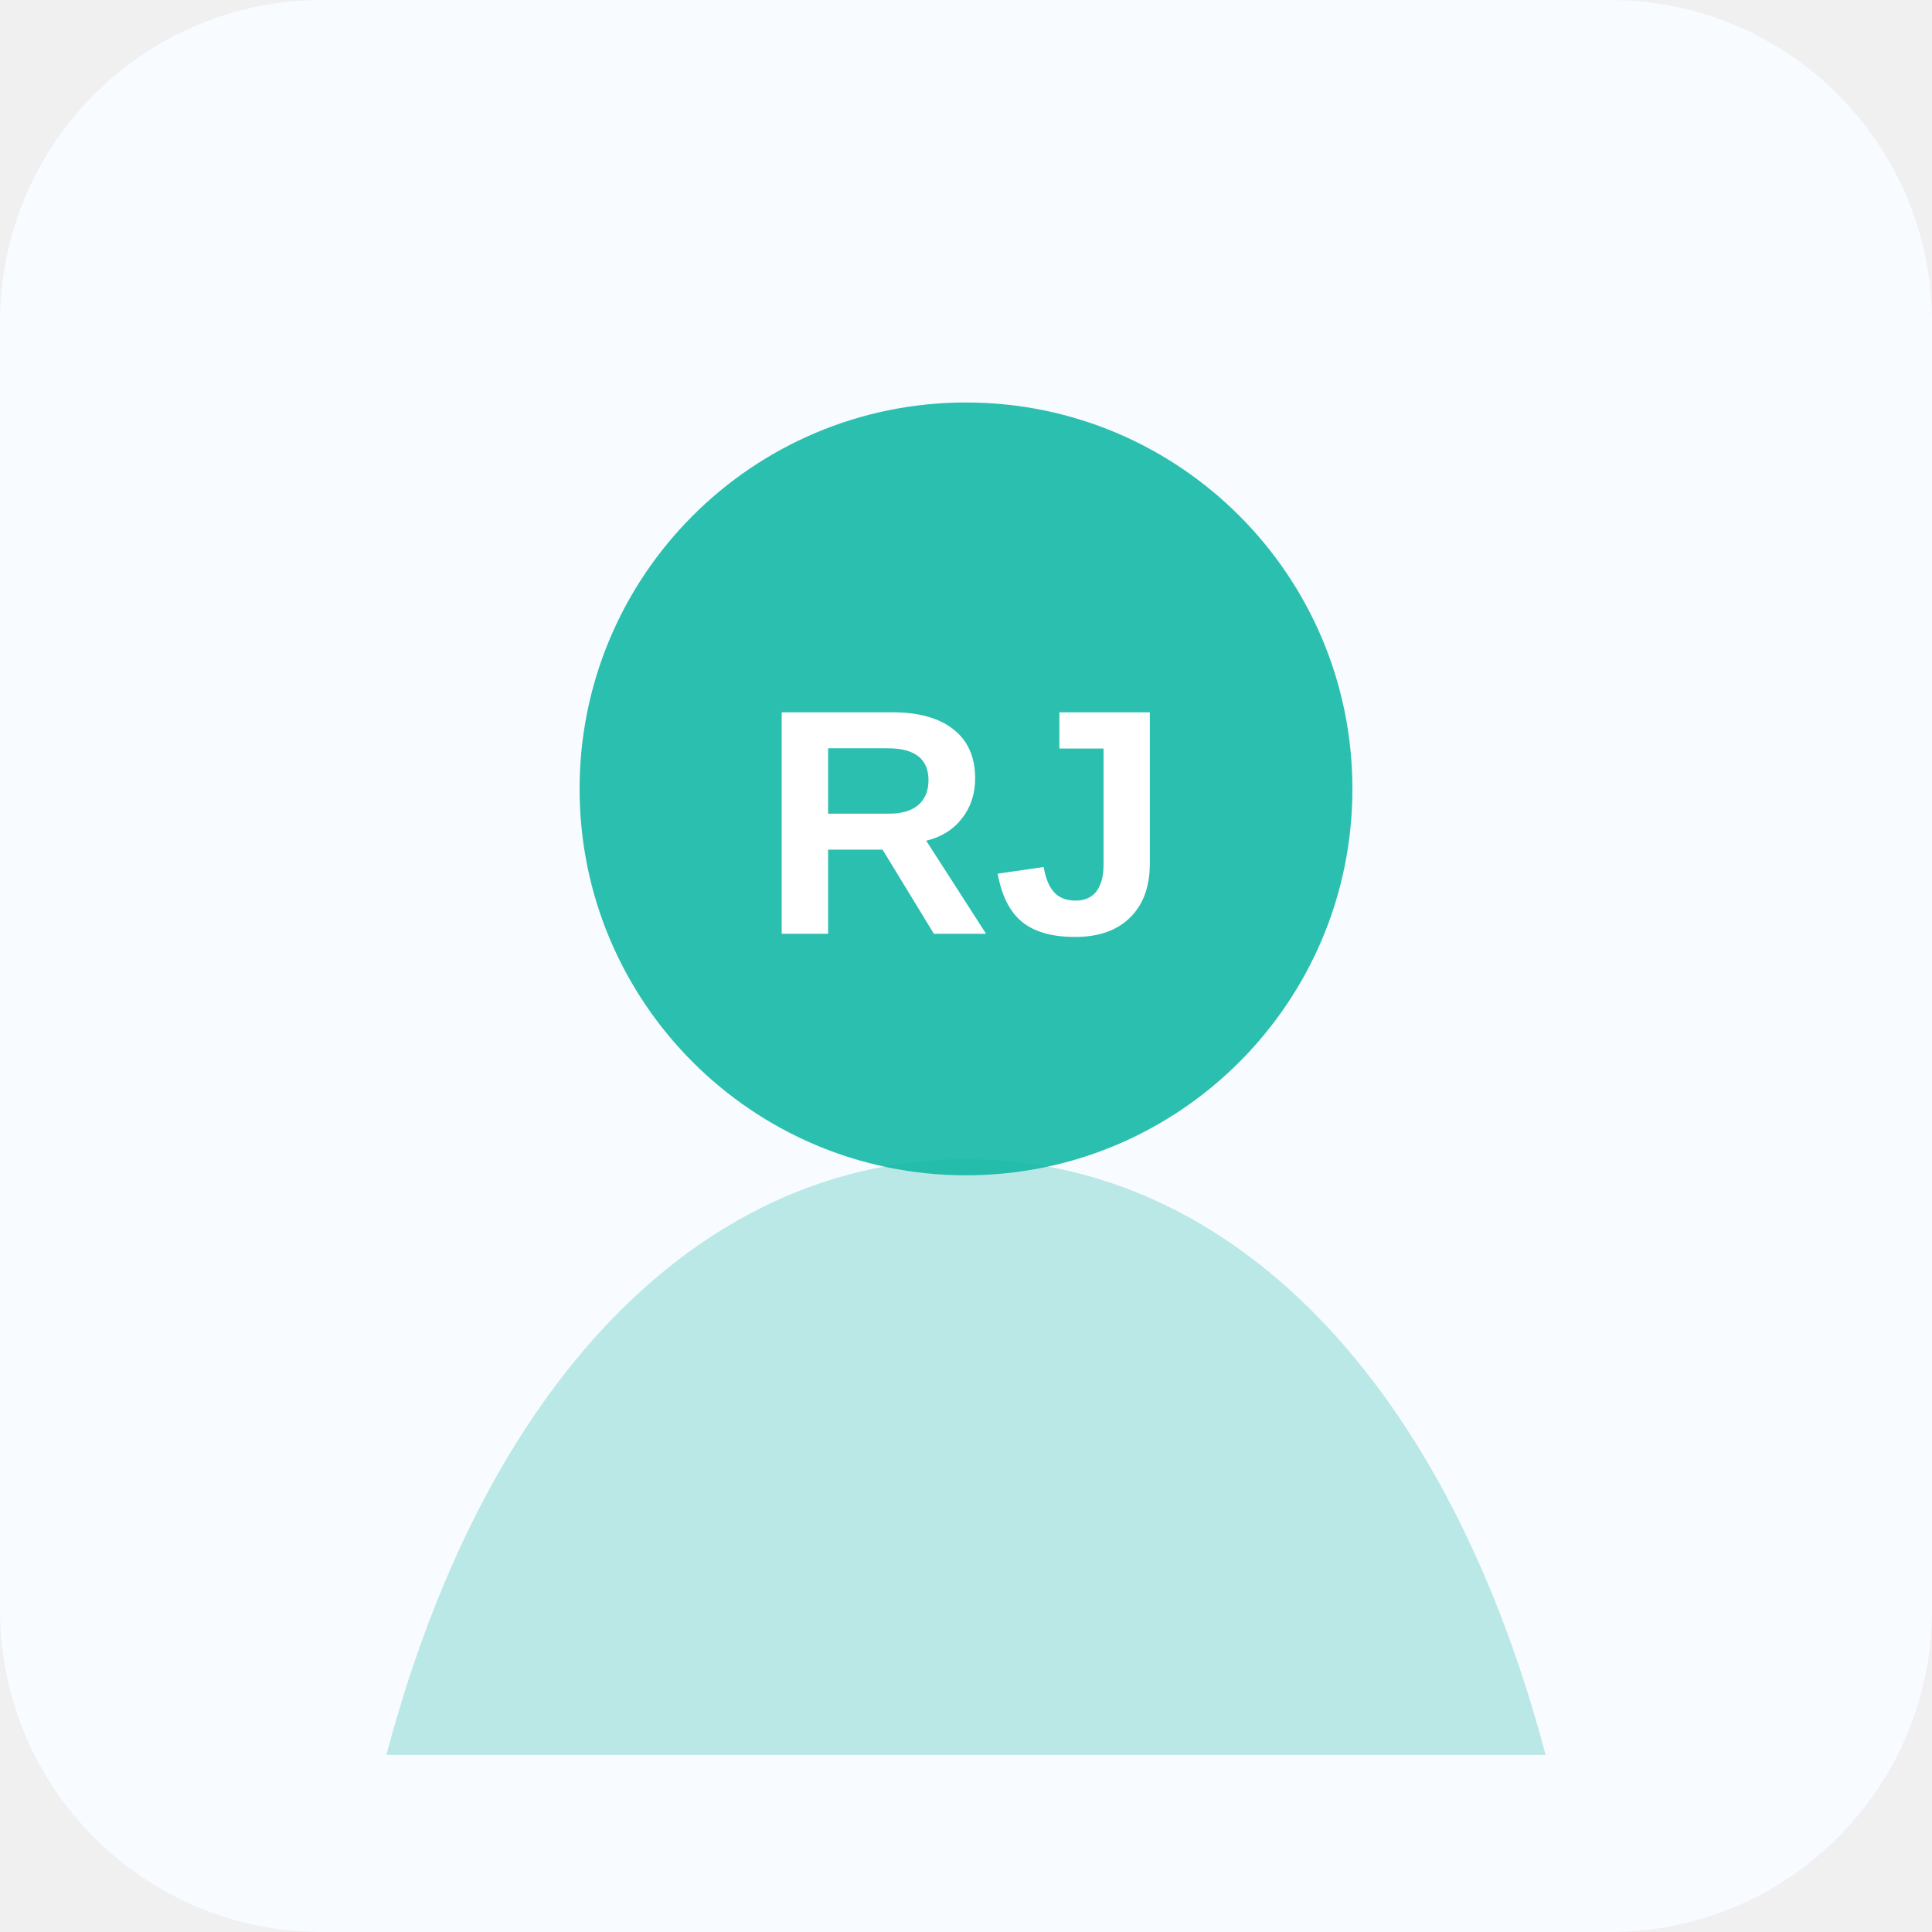
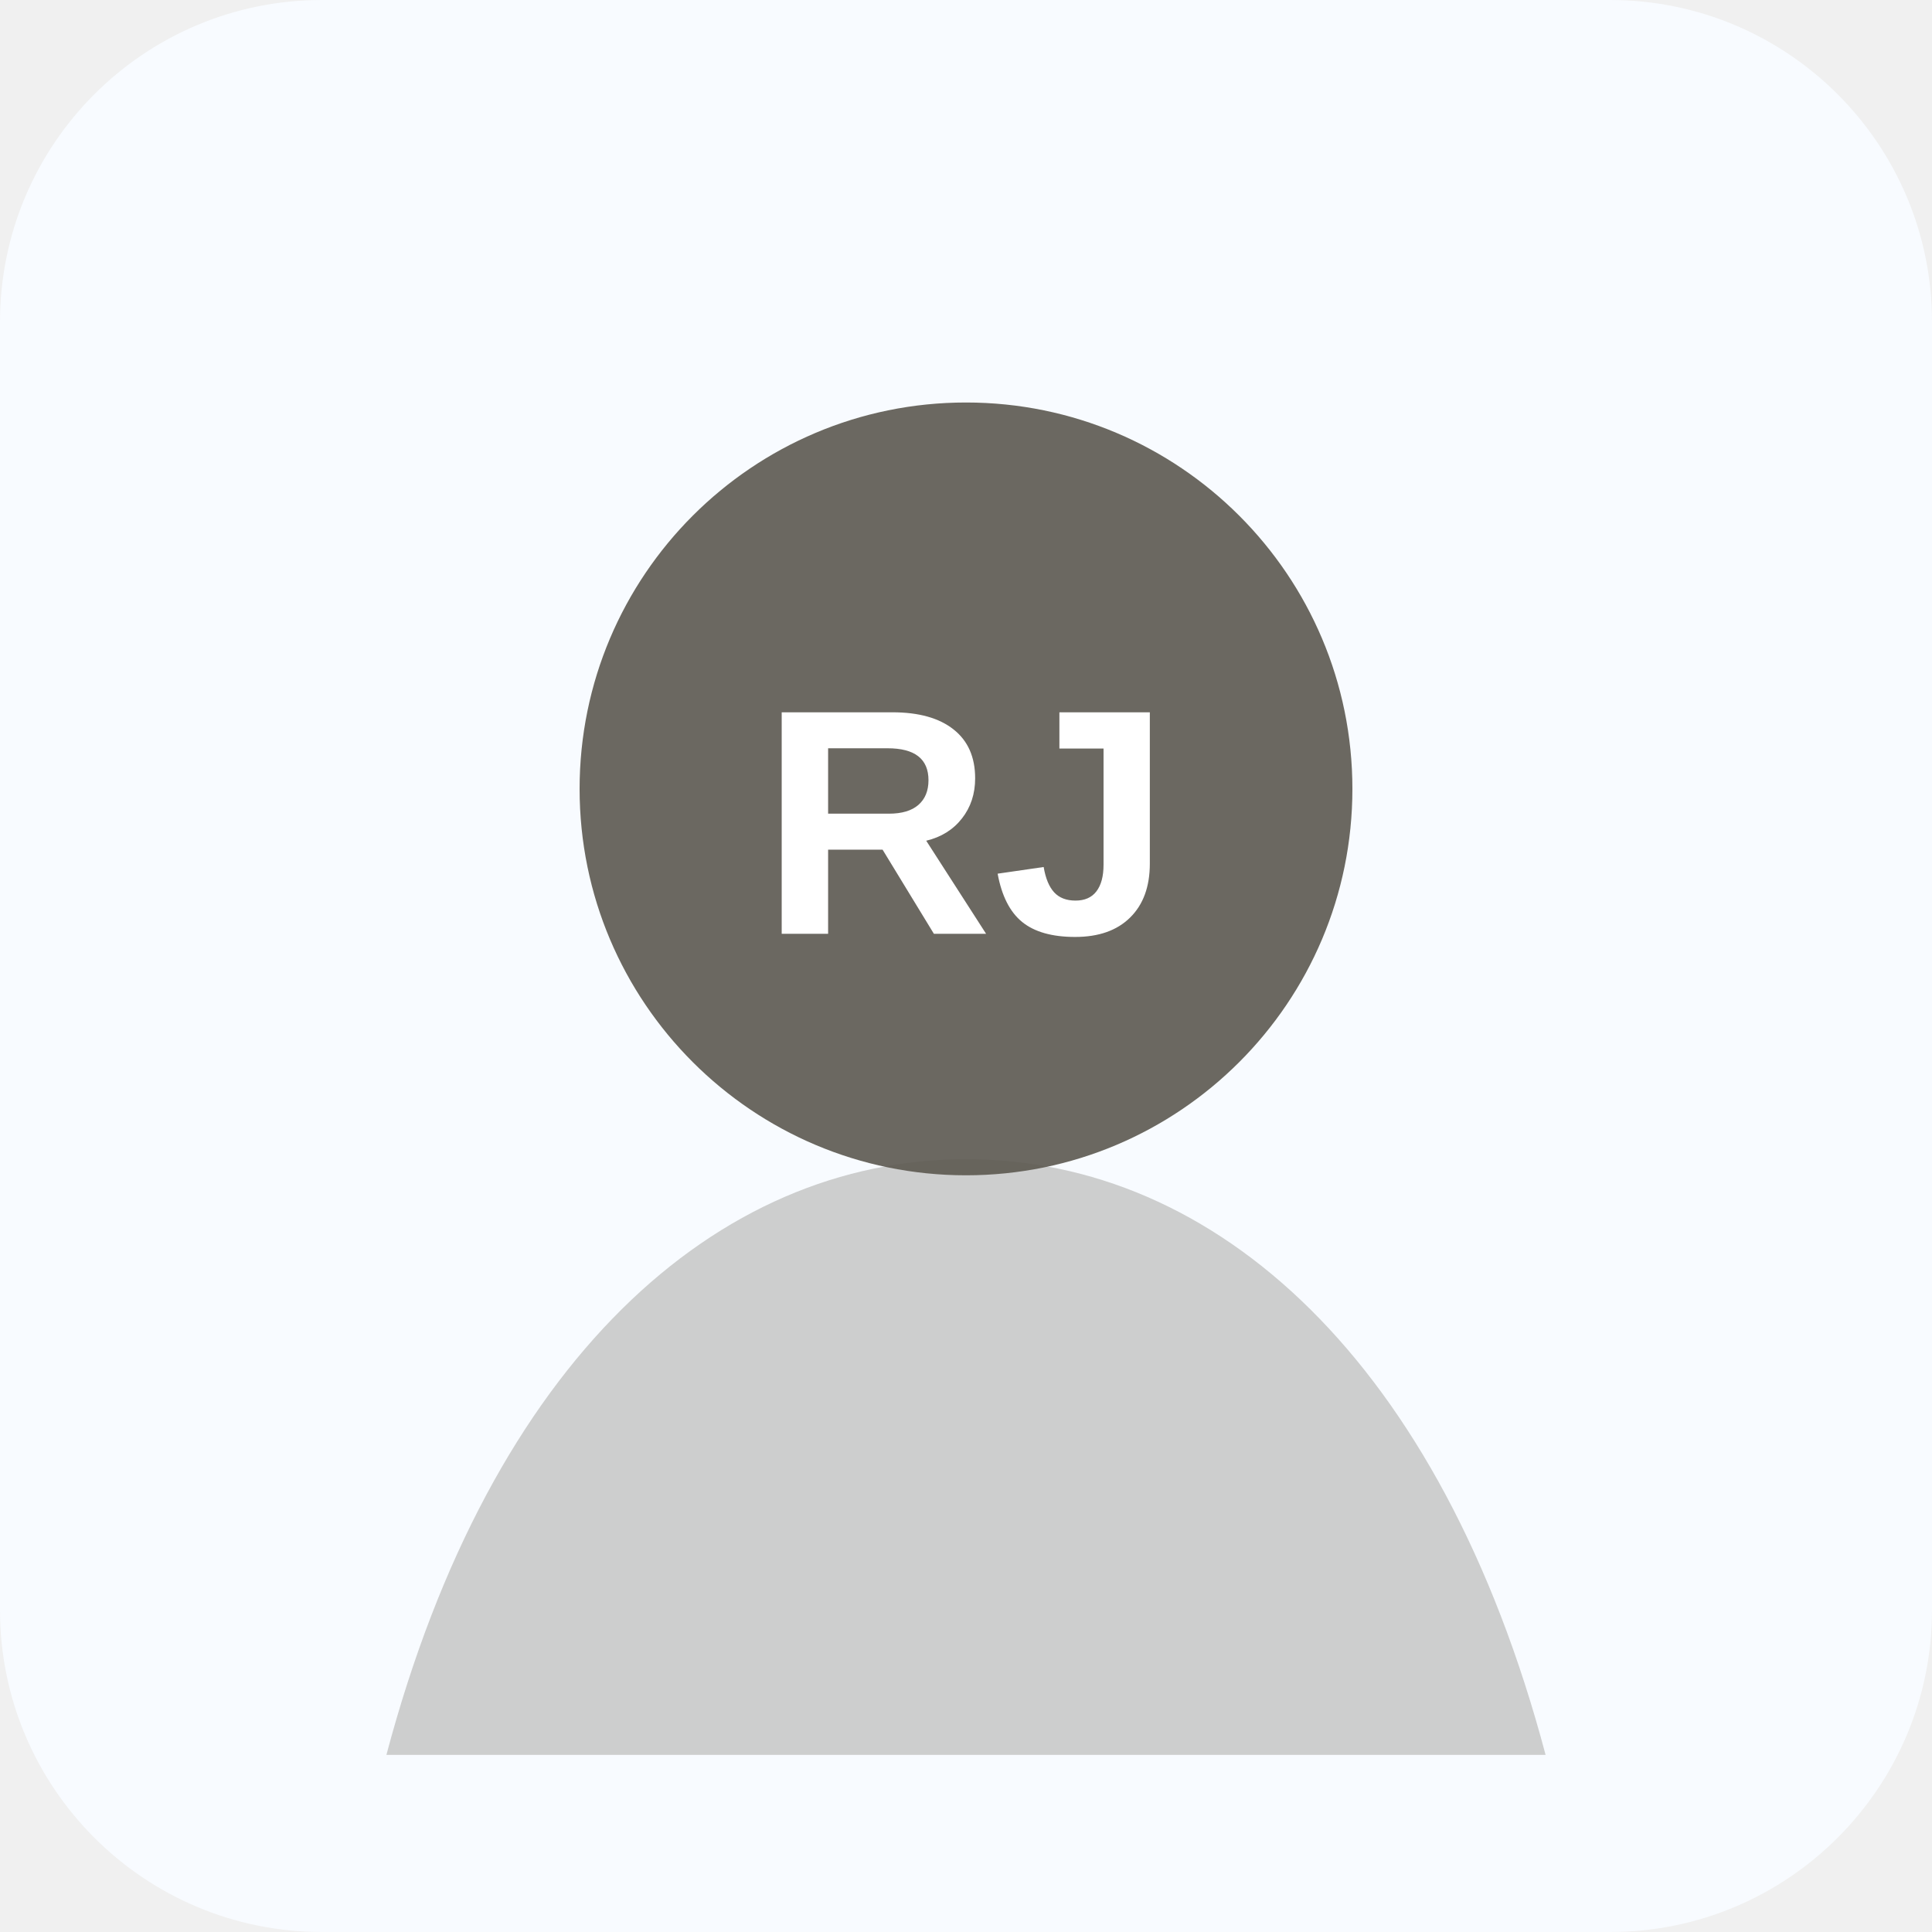
<svg xmlns="http://www.w3.org/2000/svg" viewBox="0 0 240 240" role="img" aria-label="RJ avatar">
  <rect width="240" height="240" rx="40" fill="#f8fbff" />
-   <circle cx="120" cy="98" r="48" fill="#14b8a6" opacity=".9" />
-   <path d="M48 218c13-49 41-74 72-74s59 25 72 74" fill="#14b8a6" opacity=".28" />
+   <circle cx="120" cy="98" r="48" fill="#5c5850" opacity=".9" />
+   <path d="M48 218c13-49 41-74 72-74s59 25 72 74" fill="#5c5850" opacity=".28" />
  <text x="120" y="116" text-anchor="middle" fill="#fff" font-family="Arial, sans-serif" font-size="40" font-weight="800">RJ</text>
</svg>
